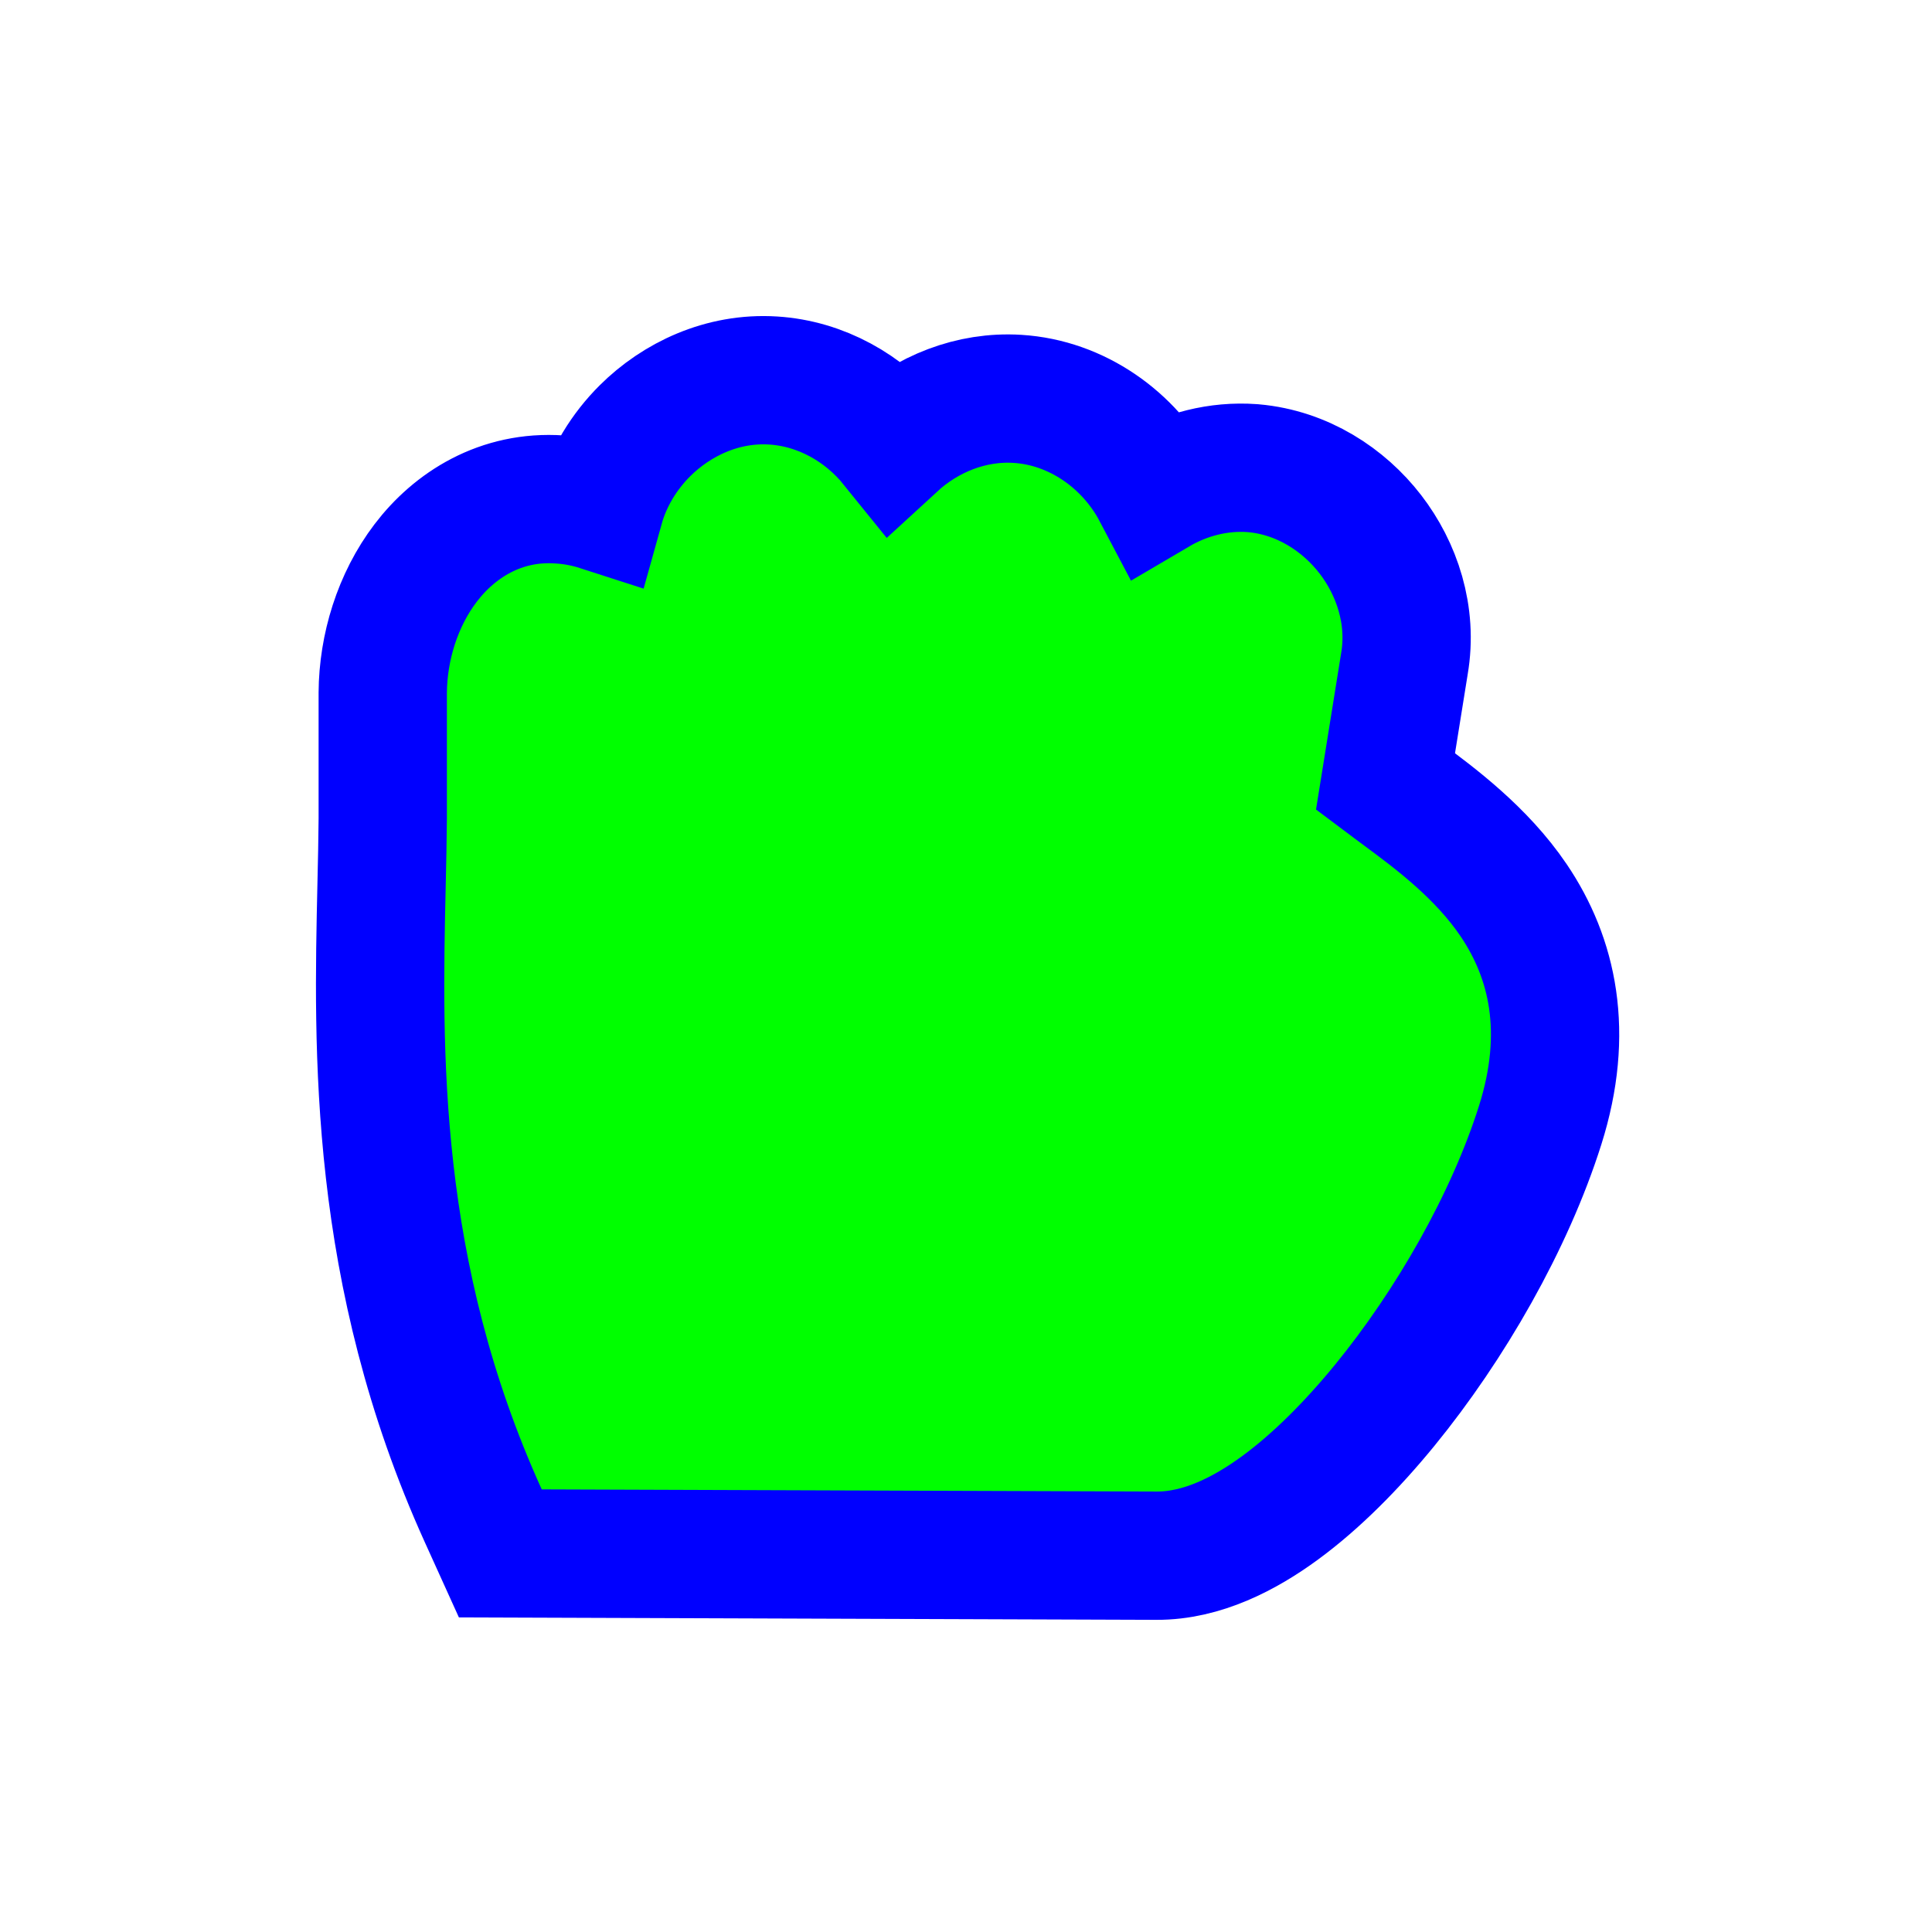
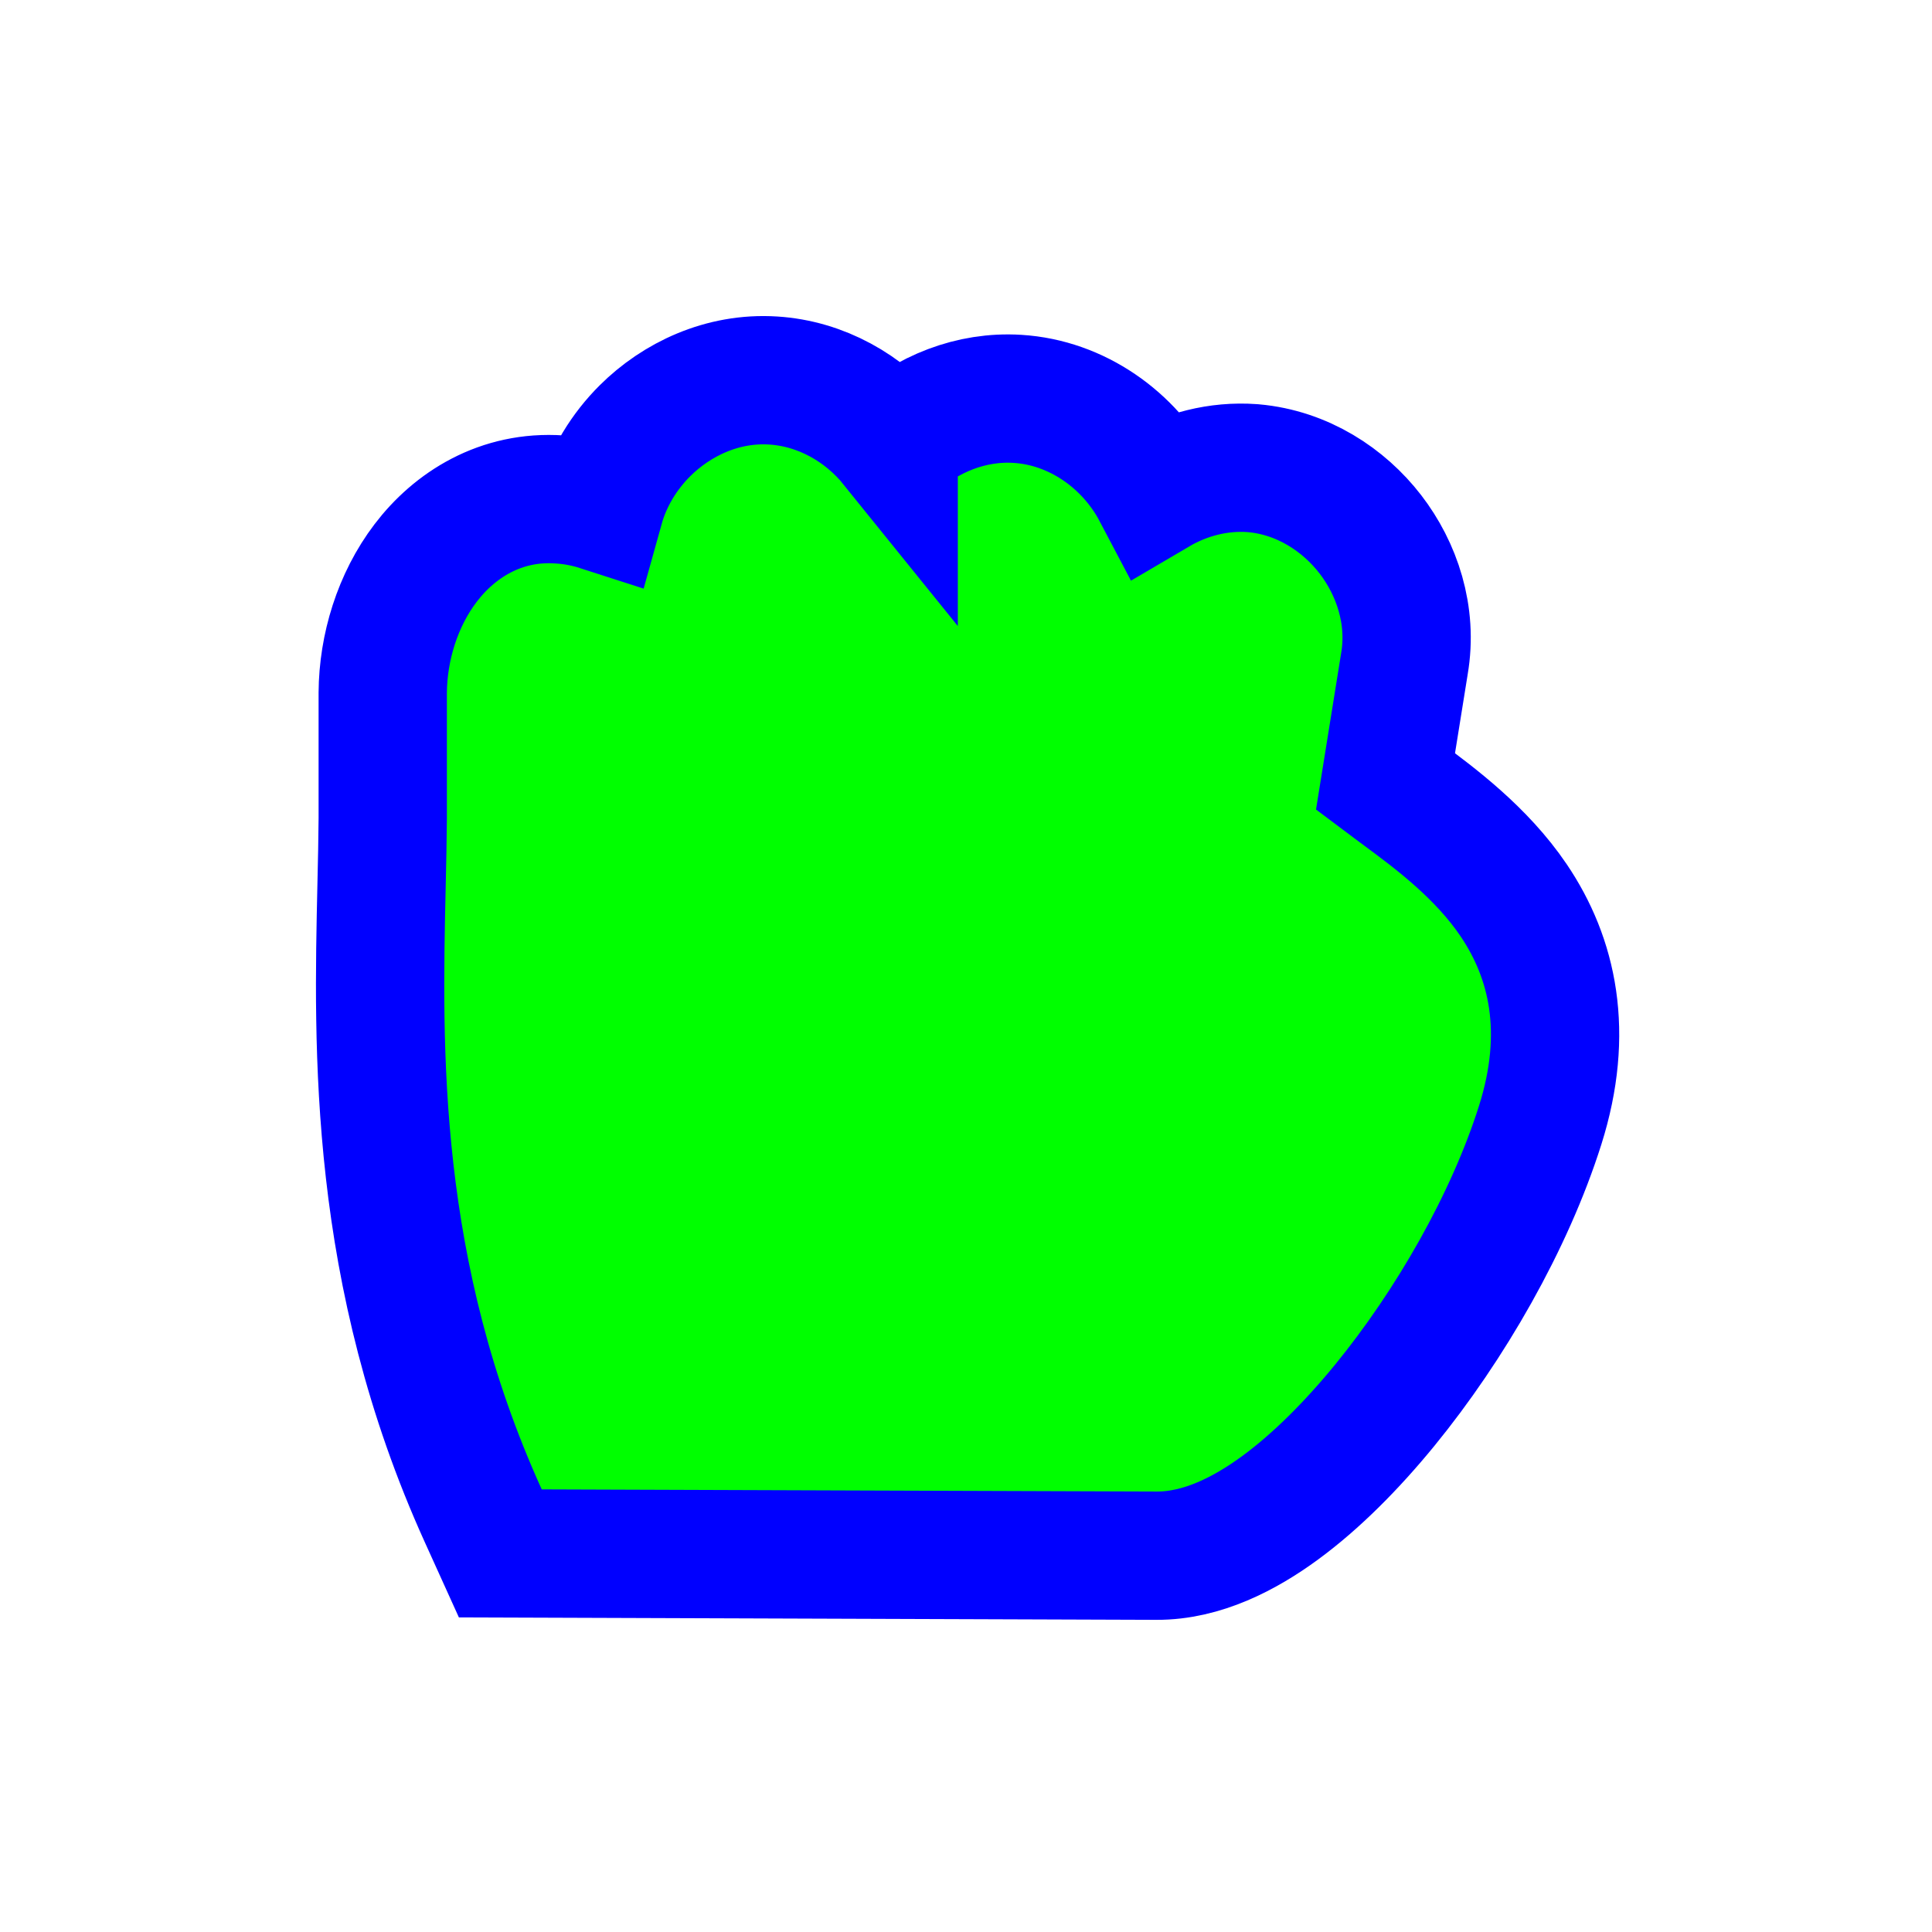
- <svg xmlns="http://www.w3.org/2000/svg" width="256" height="256" viewBox="0 0 256 256" fill="none">
-   <path d="M118.417 58.885C122.798 54.856 128.693 52.469 134.815 52.852C142.698 53.333 149.655 58.317 153.229 65.098C157.019 62.867 161.438 61.703 165.942 62.03L166.013 62.035L166.084 62.041C172.603 62.624 178.063 66.238 181.578 70.795C185.081 75.336 187.192 81.515 186.092 87.953L183.586 103.546L184.566 104.281C184.967 104.582 185.396 104.899 185.847 105.233C190.083 108.368 196.283 112.958 200.558 119.277C205.766 126.975 207.963 136.798 204.085 149.075C200.041 161.875 192.14 175.615 183.491 186.198C179.15 191.508 174.409 196.286 169.598 199.81C165.013 203.168 159.305 206.169 153.232 206.137C153.225 206.137 153.218 206.137 153.211 206.137L71.751 205.851L66.293 205.832L64.04 200.861C49.403 168.573 50.069 139.051 50.56 117.24C50.63 114.159 50.696 111.232 50.715 108.472V91.861V91.834L50.715 91.807C50.753 85.795 52.671 79.505 56.392 74.609C60.208 69.589 66.342 65.631 74.166 66.182C75.984 66.292 77.765 66.637 79.472 67.188C80.572 63.243 82.763 59.764 85.457 57.083C89.632 52.926 95.713 49.992 102.45 50.421C108.768 50.814 114.542 54.084 118.417 58.885Z" fill="#00FF00" stroke="#0000FF" stroke-width="17" />
+ <svg xmlns="http://www.w3.org/2000/svg" width="256" height="256" fill="none" viewBox="0 0 256 256">
+   <path fill="#0f0" stroke="#00f" stroke-width="17" d="M118.417 58.885c4.381-4.029 10.276-6.416 16.398-6.033 7.883.48 14.84 5.465 18.414 12.246 3.79-2.23 8.209-3.395 12.713-3.068l.071.005.071.006c6.519.584 11.979 4.197 15.494 8.754 3.503 4.541 5.614 10.72 4.514 17.158l-2.506 15.593.98.735q.603.451 1.281.952c4.236 3.135 10.436 7.725 14.711 14.044 5.208 7.698 7.405 17.521 3.527 29.798-4.044 12.8-11.945 26.54-20.594 37.123-4.341 5.31-9.082 10.088-13.893 13.612-4.585 3.358-10.293 6.359-16.366 6.327h-.021l-81.46-.286-5.458-.019-2.253-4.971c-14.637-32.288-13.972-61.81-13.48-83.621.07-3.081.136-6.008.154-8.768V91.807c.039-6.012 1.957-12.302 5.678-17.198 3.816-5.02 9.95-8.978 17.774-8.427 1.818.11 3.6.455 5.307 1.006 1.099-3.945 3.29-7.424 5.984-10.105 4.175-4.157 10.256-7.091 16.993-6.662 6.318.393 12.092 3.663 15.967 8.464Z" />
</svg>
